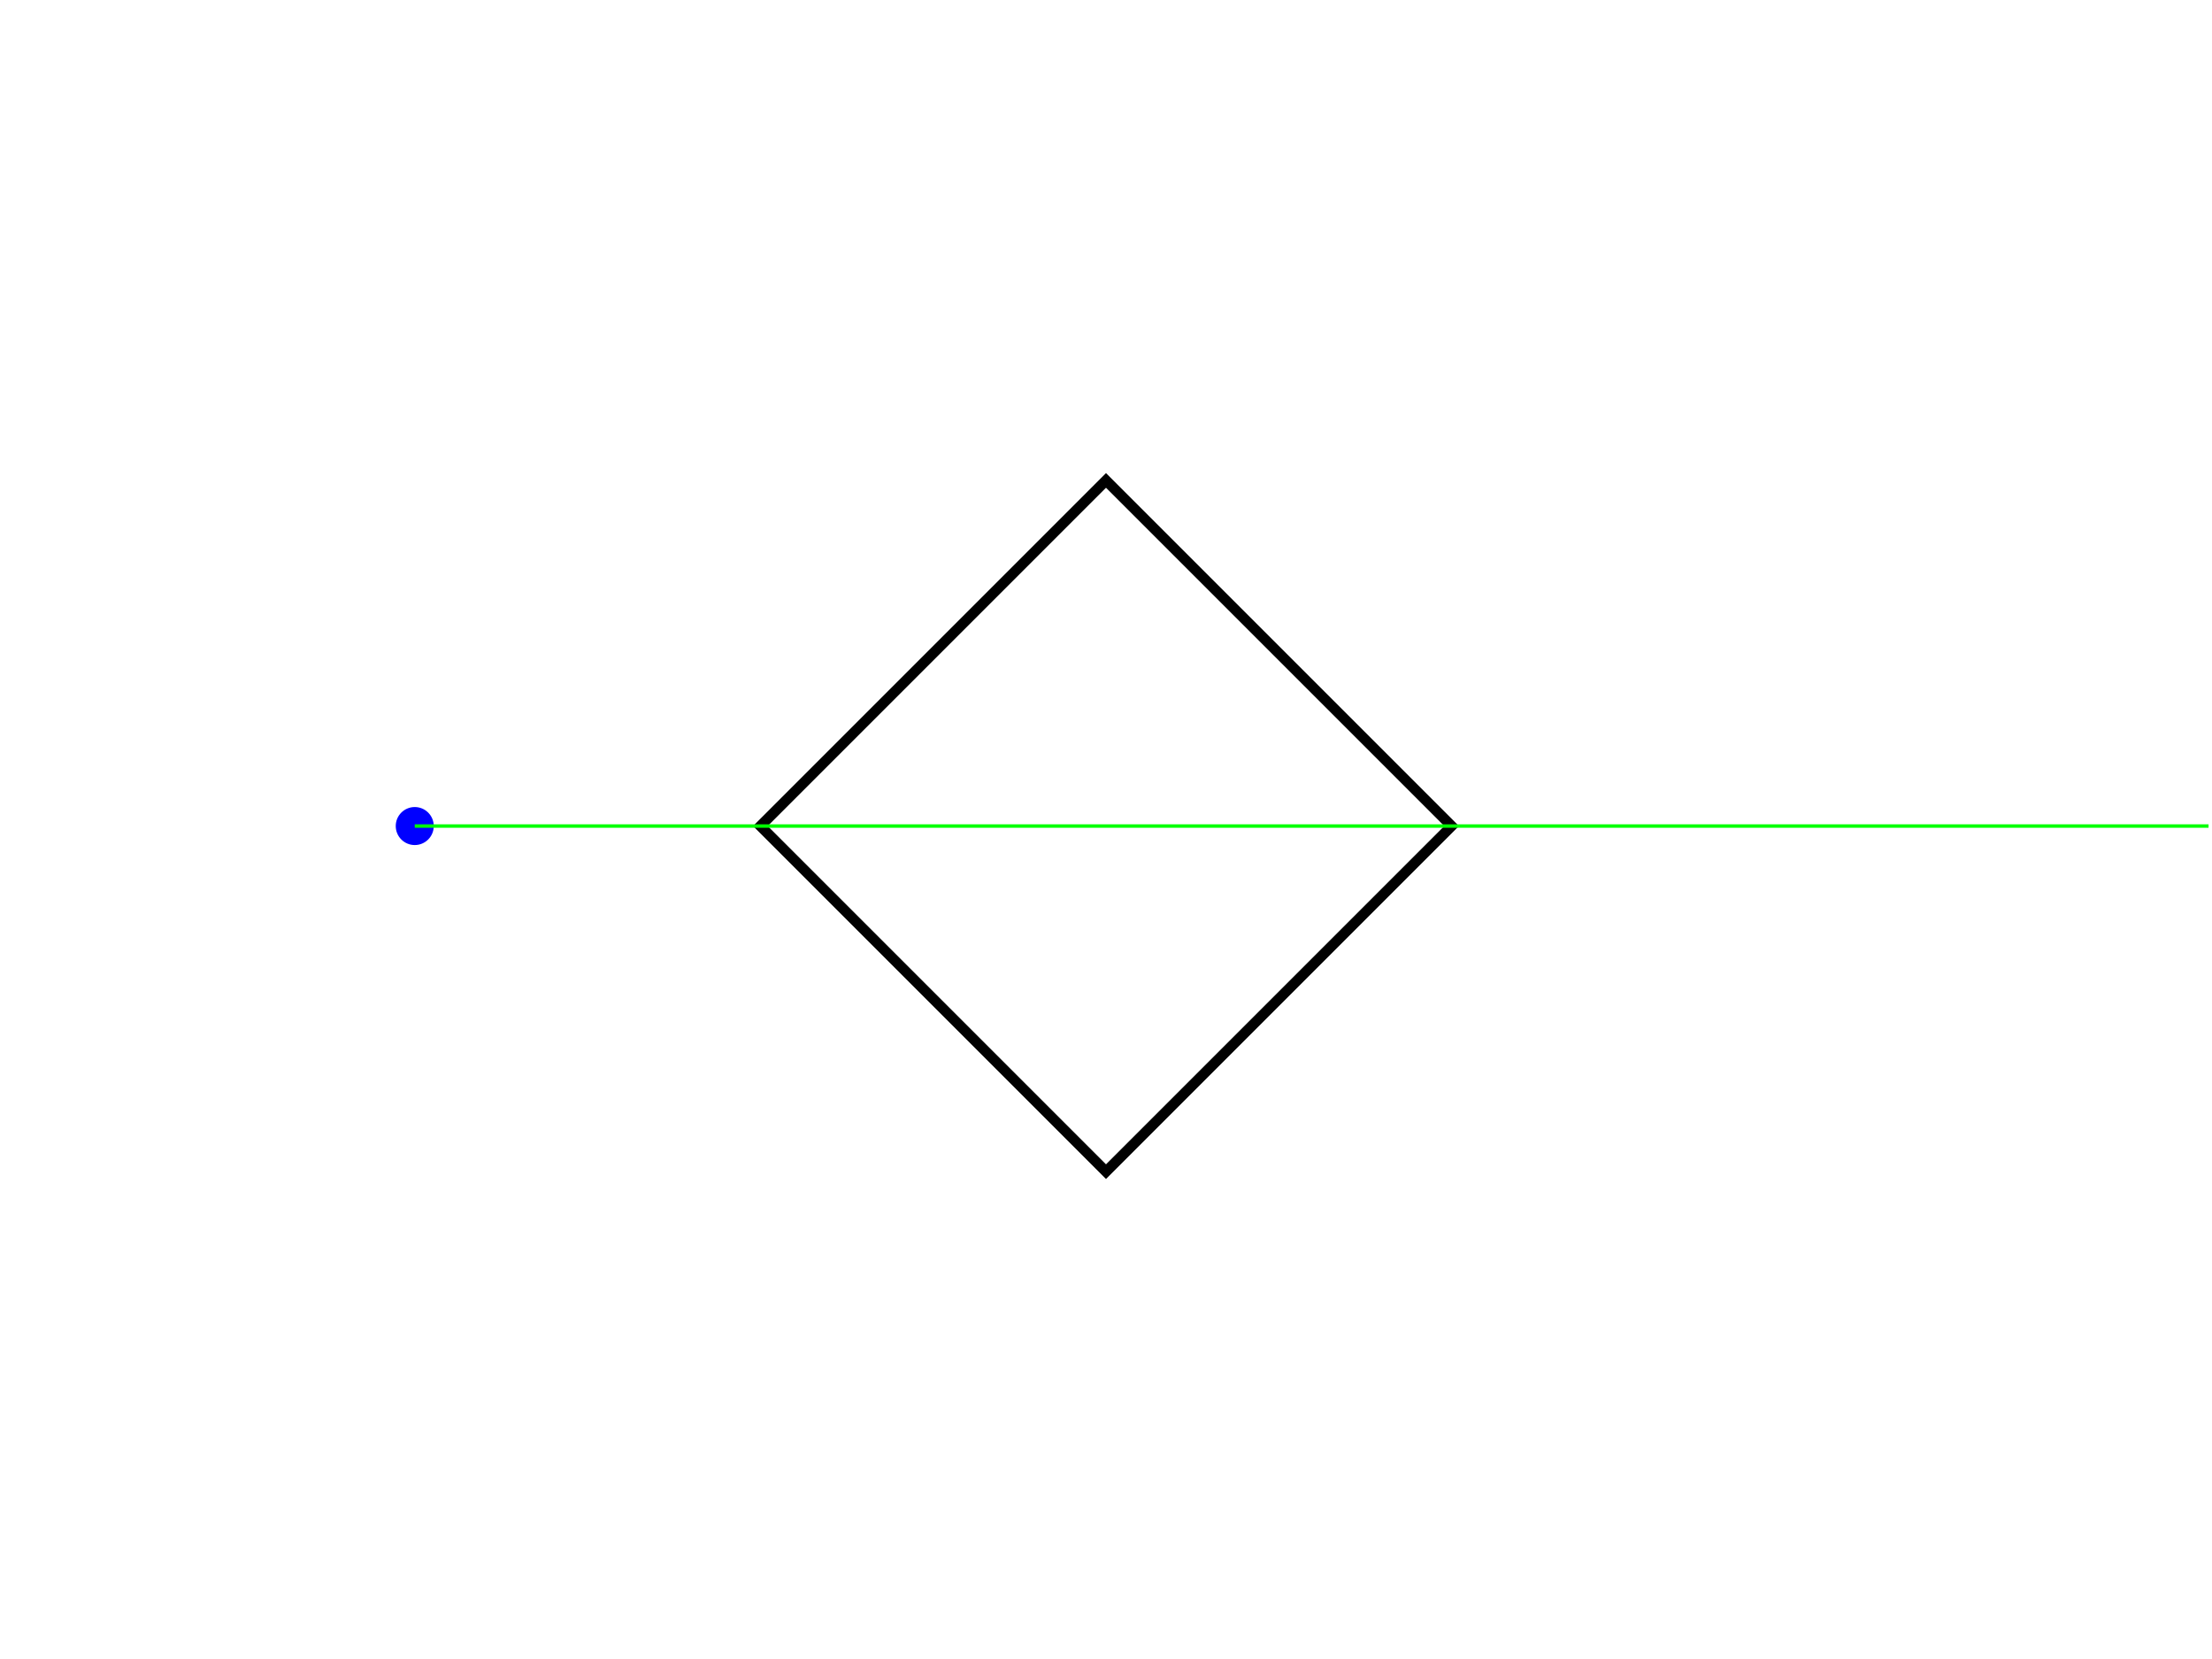
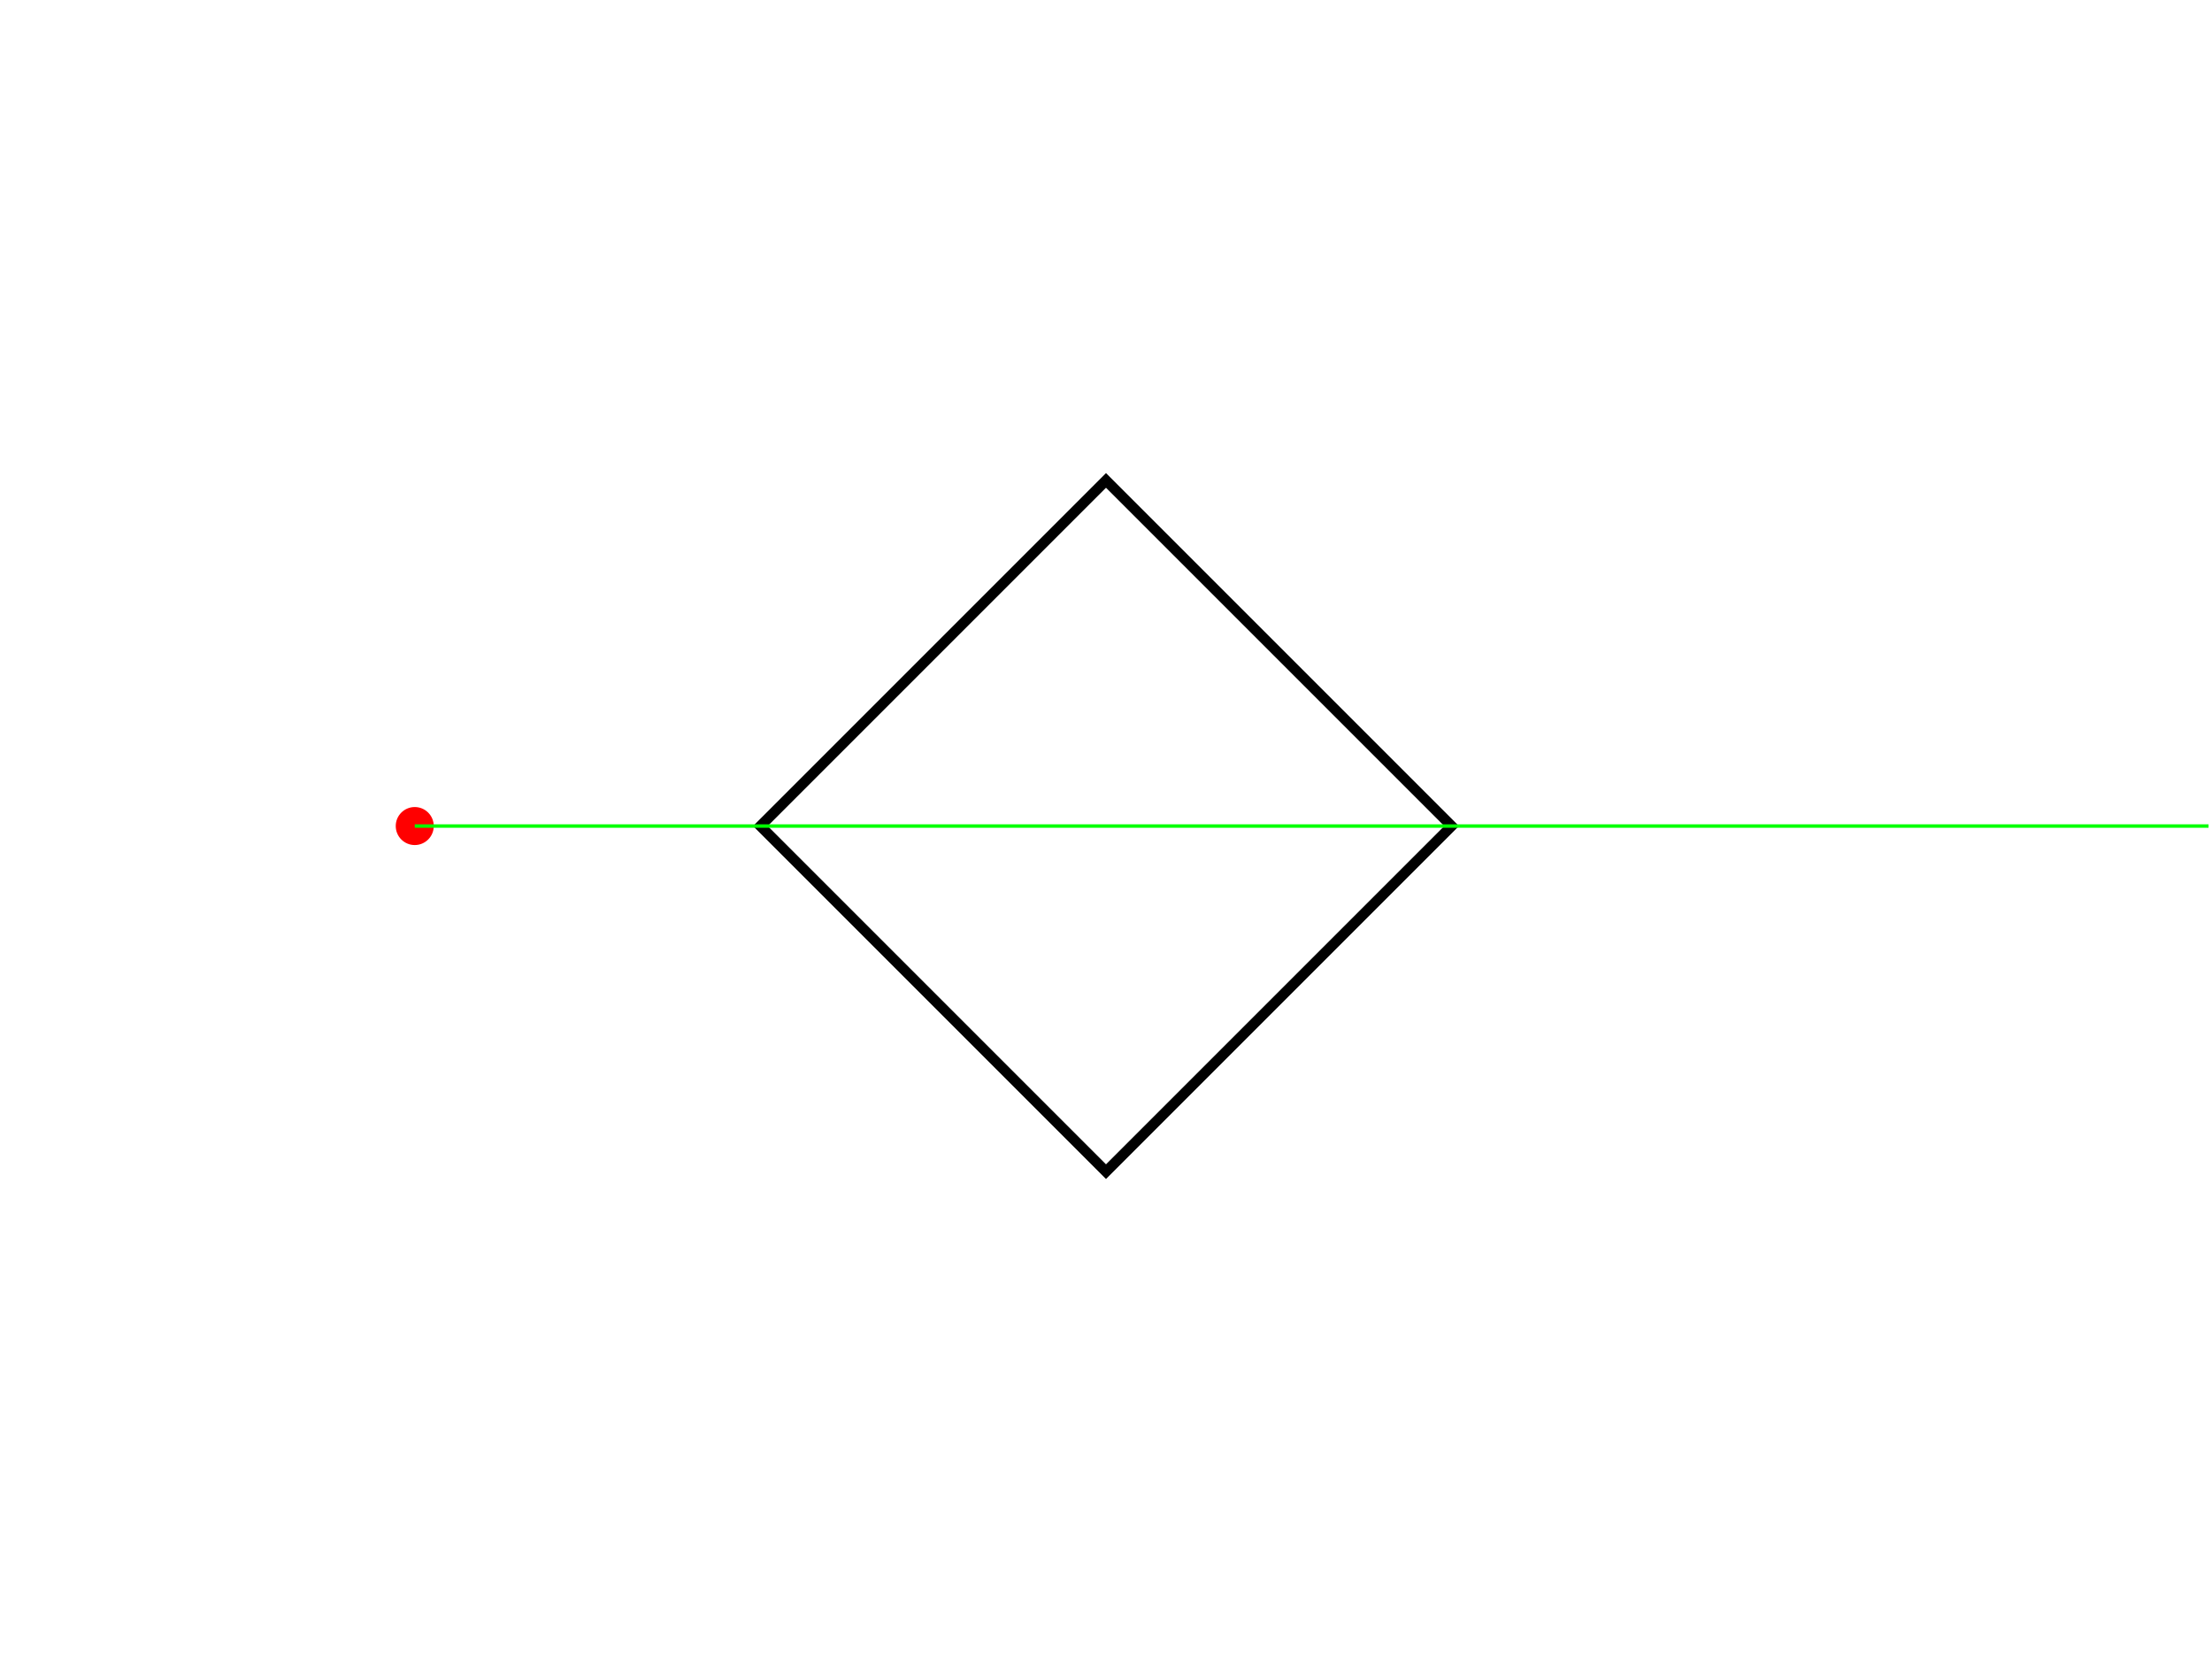
<svg xmlns="http://www.w3.org/2000/svg" version="1.1" width="640" height="480">
  <rect x="0" y="0" width="640" height="480" stroke="#ffffff" fill="#ffffff" />
  <polygon points=" 220,239 320,339 420,239 320,139 " stroke-width="3" stroke="#000000" fill="none" />
-   <circle cx="120" cy="239" r="5" stroke="#0000ff" fill="#0000ff" />
+   <circle cx="120" cy="239" r="5" stroke="#ff0000" fill="#ff0000" />
  <line x1="120" y1="239" x2="639" y2="239" stroke-width="1" stroke="#00ff00" fill="none" />
</svg>
